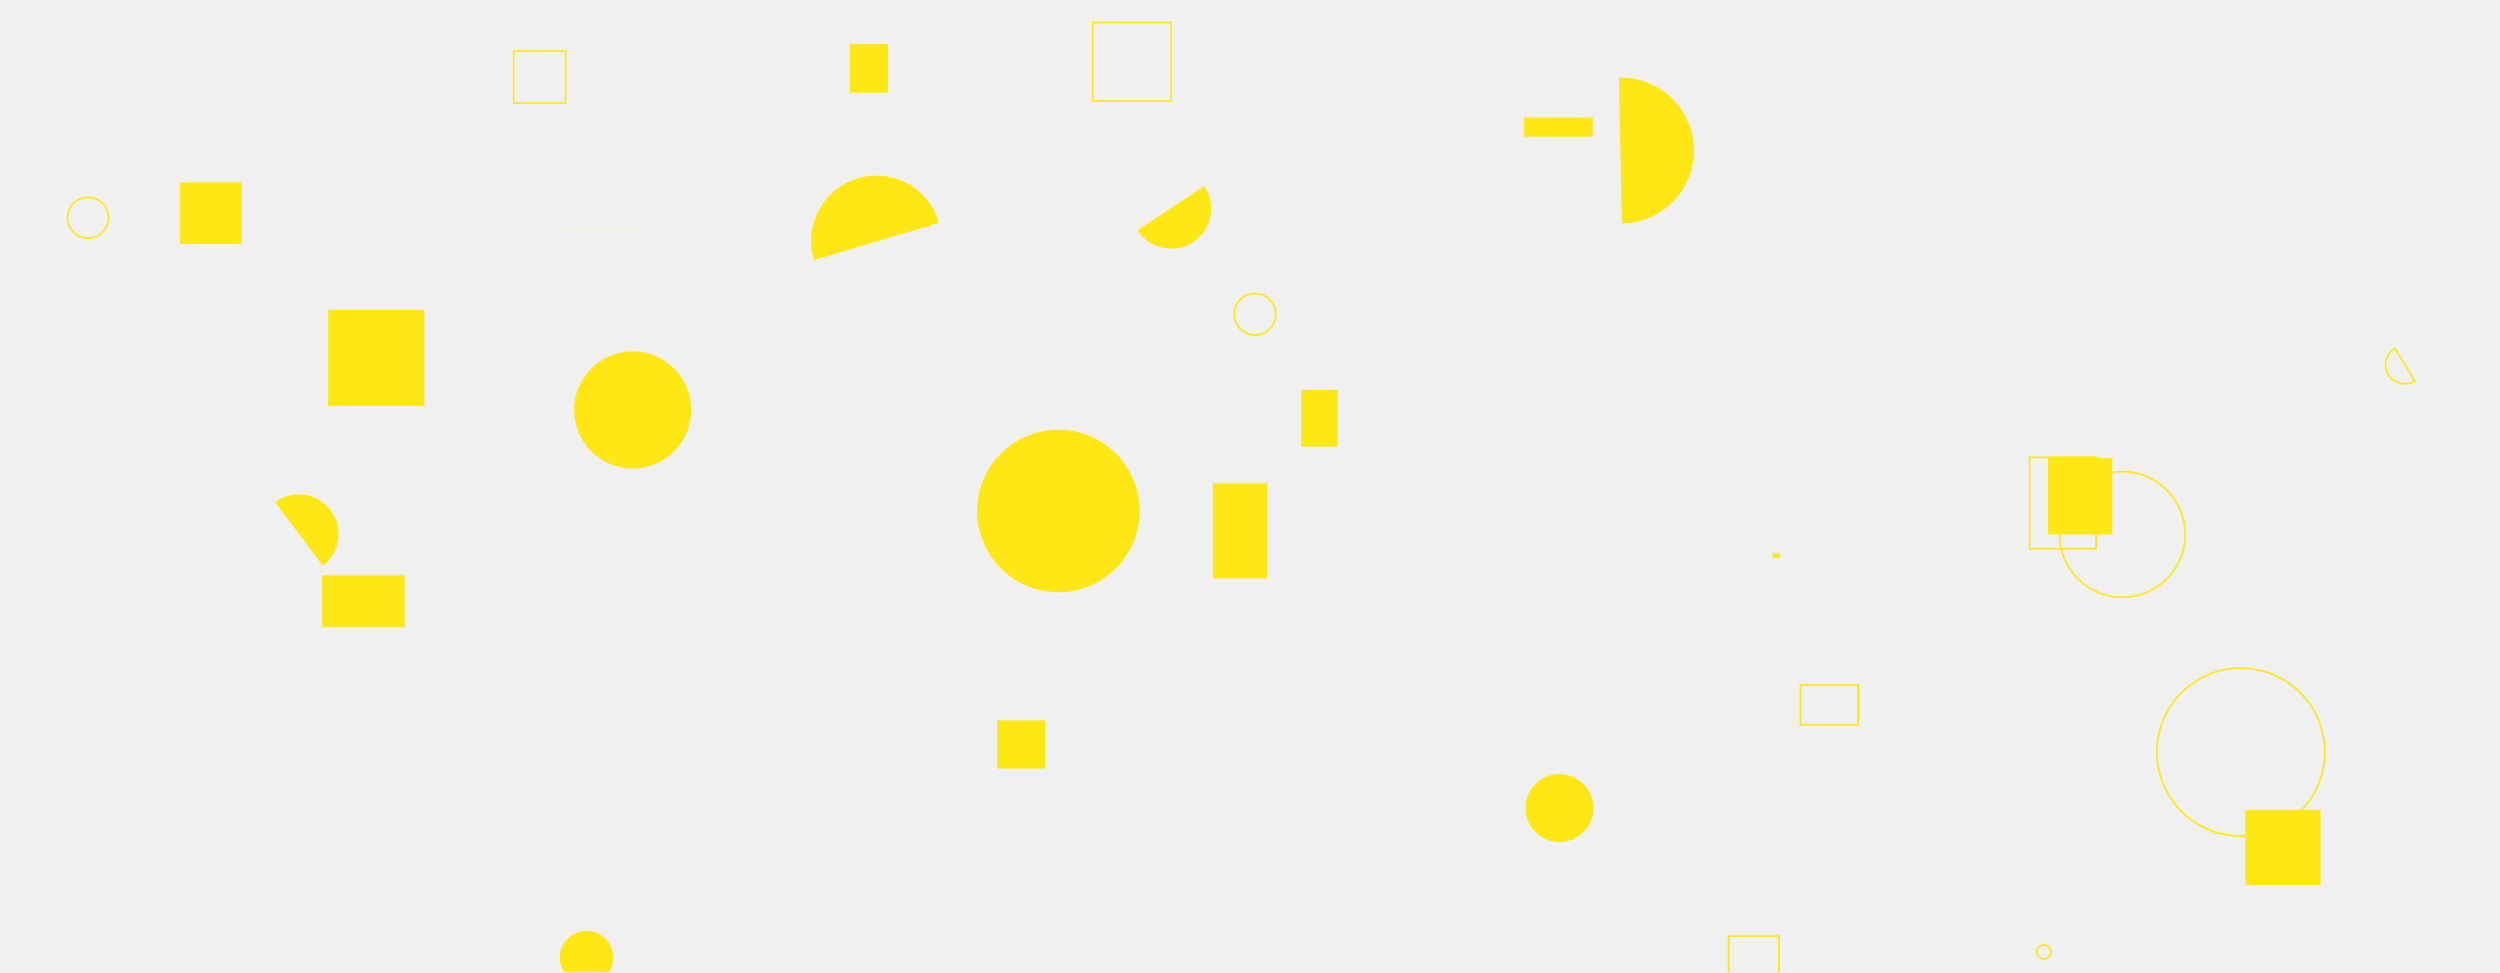
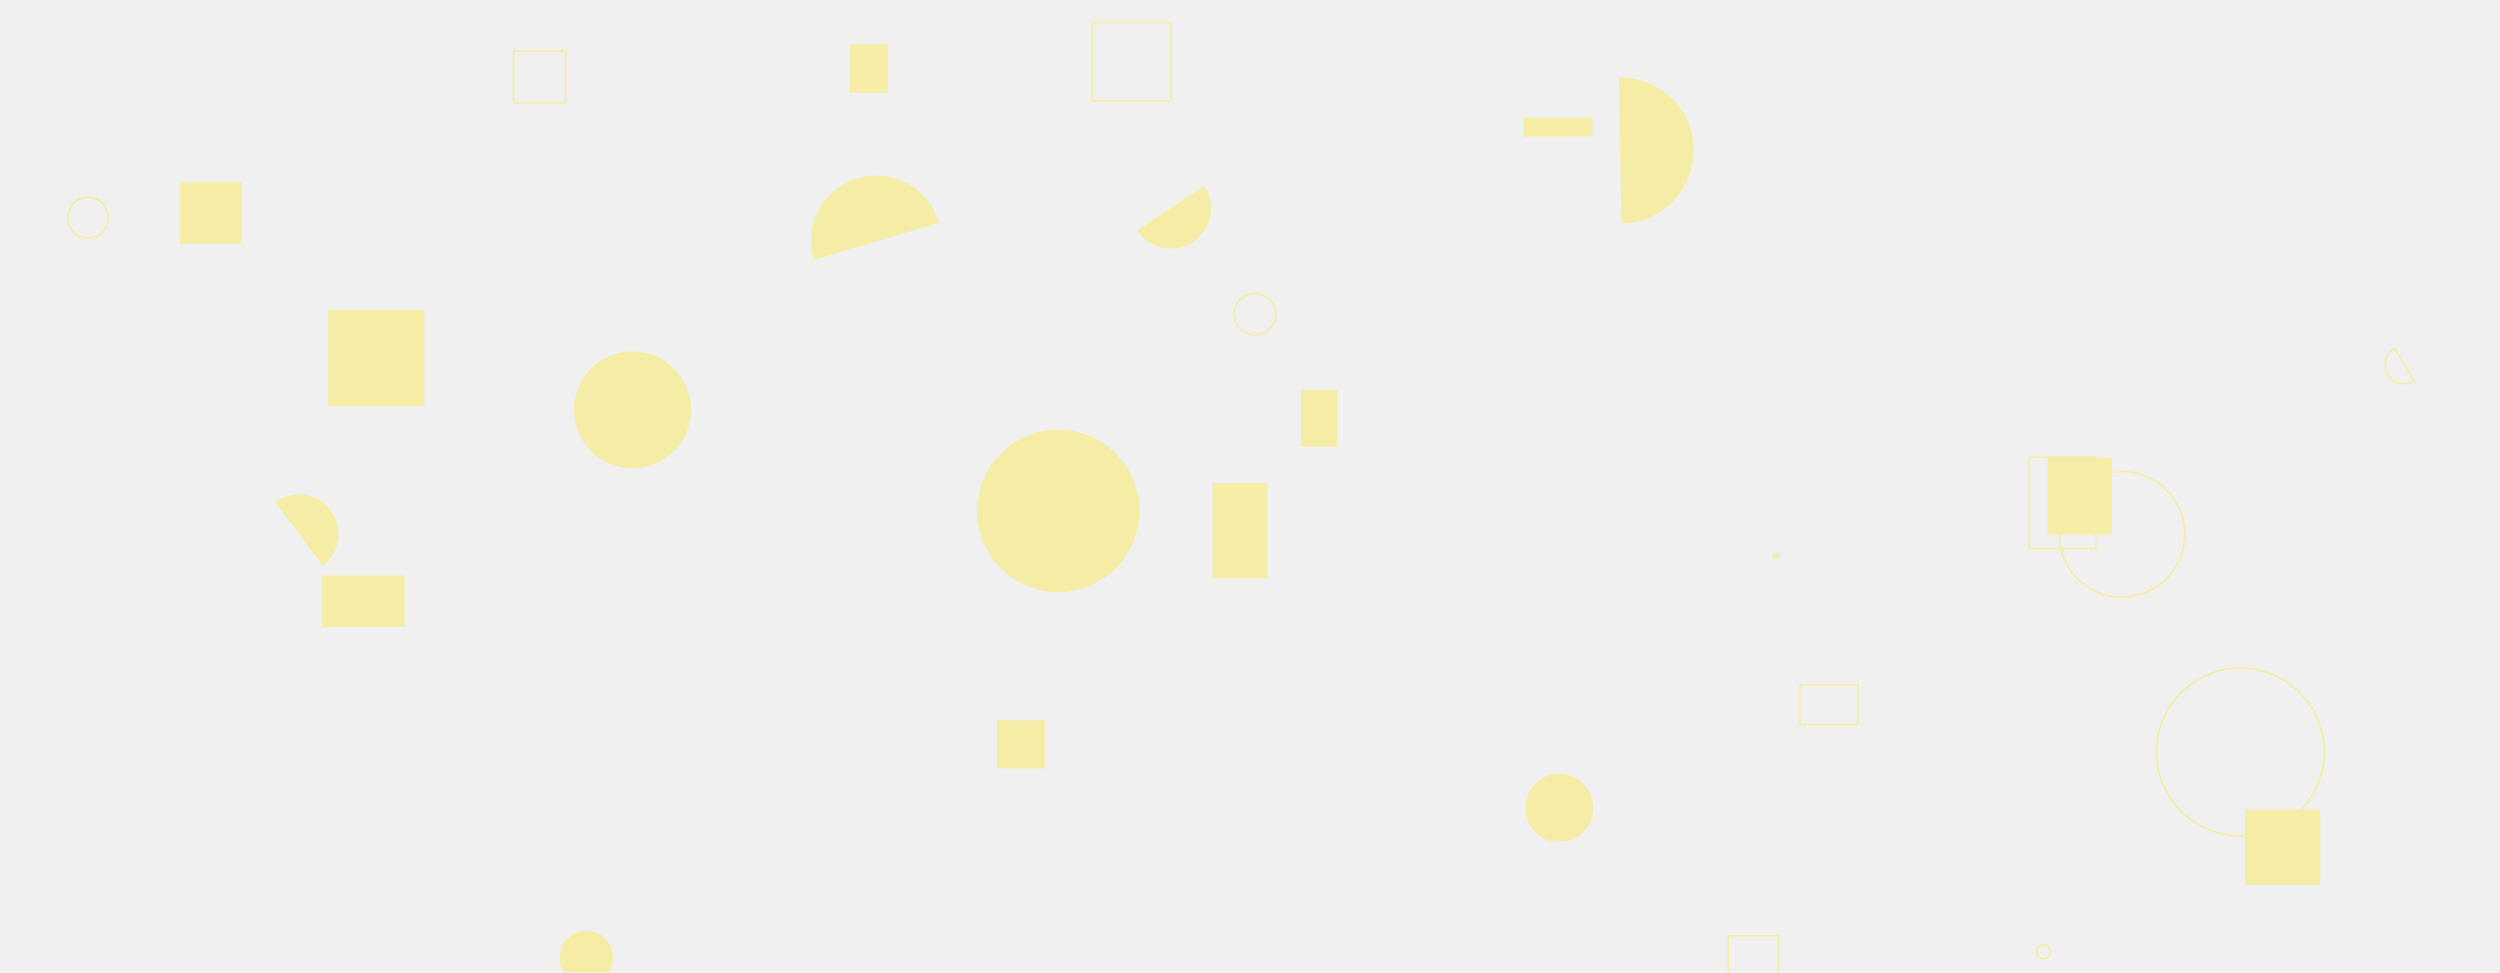
- <svg xmlns="http://www.w3.org/2000/svg" version="1.1" width="1440" height="560" preserveAspectRatio="none" viewBox="0 0 1440 560">
-   <g mask="url(&quot;#SvgjsMask1005&quot;)" fill="none">
-     <path d="M655.11 132.61a23.1 23.1 0 1 0 38.54-25.47z" fill="rgba(254, 231, 21, 1)" />
-     <path d="M489.44 25.42L511.59 25.42L511.59 53.43L489.44 53.43z" fill="rgba(254, 231, 21, 1)" />
-     <path d="M1186.31 307.84 a36.17 36.17 0 1 0 72.34 0 a36.17 36.17 0 1 0 -72.34 0z" stroke="rgba(254, 231, 21, 1)" />
-     <path d="M1179.62 263.75L1216.66 263.75L1216.66 307.84L1179.62 307.84z" fill="rgba(254, 231, 21, 1)" />
-     <path d="M1169.04 263.37L1207.29 263.37L1207.29 316.08L1169.04 316.08z" stroke="rgba(254, 231, 21, 1)" />
-     <path d="M185.88 325.83a22.81 22.81 0 1 0-27.37-36.5z" fill="rgba(254, 231, 21, 1)" />
-     <path d="M629.39 12.94L674.62 12.94L674.62 58.17L629.39 58.17z" stroke="rgba(254, 231, 21, 1)" />
-     <path d="M38.91 125.45 a11.79 11.79 0 1 0 23.58 0 a11.79 11.79 0 1 0 -23.58 0z" stroke="rgba(254, 231, 21, 1)" />
-     <path d="M562.82 294.33 a46.8 46.8 0 1 0 93.6 0 a46.8 46.8 0 1 0 -93.6 0z" fill="rgba(254, 231, 21, 1)" />
-     <path d="M323.38 131.19L369.15 131.19L369.15 131.27L323.38 131.27z" fill="rgba(254, 231, 21, 1)" />
-     <path d="M189.02 178.48L244.41 178.48L244.41 233.87L189.02 233.87z" fill="rgba(254, 231, 21, 1)" />
-     <path d="M1372.08 58.11a0.39 0.39 0 1 0 0.78 0z" fill="rgba(254, 231, 21, 1)" />
-     <path d="M1021.12 318.74L1025.43 318.74L1025.43 321.41L1021.12 321.41z" fill="rgba(254, 231, 21, 1)" />
-     <path d="M322.44 551.54 a15.38 15.38 0 1 0 30.76 0 a15.38 15.38 0 1 0 -30.76 0z" fill="rgba(254, 231, 21, 1)" />
-     <path d="M103.65 104.99L139.09 104.99L139.09 140.43L103.65 140.43z" fill="rgba(254, 231, 21, 1)" />
-     <path d="M877.78 67.67L917.39 67.67L917.39 78.74L877.78 78.74z" fill="rgba(254, 231, 21, 1)" />
-     <path d="M574.38 415L602.07 415L602.07 442.69L574.38 442.69z" fill="rgba(254, 231, 21, 1)" />
-     <path d="M749.51 224.63L770.44 224.63L770.44 257.31L749.51 257.31z" fill="rgba(254, 231, 21, 1)" />
-     <path d="M1293.35 466.45L1336.67 466.45L1336.67 509.77L1293.35 509.77z" fill="rgba(254, 231, 21, 1)" />
-     <path d="M710.95 181.01 a11.96 11.96 0 1 0 23.92 0 a11.96 11.96 0 1 0 -23.92 0z" stroke="rgba(254, 231, 21, 1)" />
-     <path d="M1379.58 200.66a10.94 10.94 0 1 0 11.3 18.73z" stroke="rgba(254, 231, 21, 1)" />
-     <path d="M540.9 128.32a37.59 37.59 0 1 0-72.04 21.49z" fill="rgba(254, 231, 21, 1)" />
-     <path d="M1173.15 548.32 a4.03 4.03 0 1 0 8.06 0 a4.03 4.03 0 1 0 -8.06 0z" stroke="rgba(254, 231, 21, 1)" />
-     <path d="M934.18 128.7a41.99 41.99 0 1 0-1.67-83.96z" fill="rgba(254, 231, 21, 1)" />
-     <path d="M330.68 236.15 a33.73 33.73 0 1 0 67.46 0 a33.73 33.73 0 1 0 -67.46 0z" fill="rgba(254, 231, 21, 1)" />
-     <path d="M295.89 29.44L325.81 29.44L325.81 59.36L295.89 59.36z" stroke="rgba(254, 231, 21, 1)" />
-     <path d="M1037.09 394.49L1070.32 394.49L1070.32 417.49L1037.09 417.49z" stroke="rgba(254, 231, 21, 1)" />
-     <path d="M698.57 278.46L729.91 278.46L729.91 333.18L698.57 333.18z" fill="rgba(254, 231, 21, 1)" />
-     <path d="M185.57 331.42L233.06 331.42L233.06 361.26L185.57 361.26z" fill="rgba(254, 231, 21, 1)" />
-     <path d="M510.93 125.45L535.1 125.45L535.1 130.89L510.93 130.89z" fill="rgba(254, 231, 21, 1)" />
-     <path d="M1242.36 433.19 a48.36 48.36 0 1 0 96.72 0 a48.36 48.36 0 1 0 -96.72 0z" stroke="rgba(254, 231, 21, 1)" />
-     <path d="M878.65 465.43 a19.58 19.58 0 1 0 39.16 0 a19.58 19.58 0 1 0 -39.16 0z" fill="rgba(254, 231, 21, 1)" />
-     <path d="M995.7 539.23L1024.6 539.23L1024.6 567.57L995.7 567.57z" stroke="rgba(254, 231, 21, 1)" />
+ <svg xmlns="http://www.w3.org/2000/svg" width="2829" height="1100" viewBox="0 0 2829 1100" fill="none">
+   <g opacity="0.34" clip-path="url(#clip0_217_2262)">
+     <path d="M1286.82 260.484C1290.07 265.543 1294.29 269.906 1299.23 273.32C1304.18 276.735 1309.76 279.133 1315.64 280.375C1321.52 281.617 1327.58 281.678 1333.49 280.556C1339.39 279.433 1345.02 277.148 1350.03 273.835C1355.04 270.521 1359.35 266.244 1362.7 261.252C1366.05 256.261 1368.37 250.654 1369.53 244.757C1370.69 238.861 1370.67 232.792 1369.47 226.903C1368.27 221.014 1365.91 215.423 1362.53 210.454L1286.82 260.484Z" fill="#FEE715" />
+     <path d="M961.4 49.934H1004.91V104.953H961.4V49.934Z" fill="#FEE715" />
+     <path d="M2330.25 604.685C2330.25 614.015 2332.09 623.254 2335.66 631.874C2339.23 640.494 2344.46 648.326 2351.06 654.924C2357.66 661.521 2365.49 666.754 2374.11 670.325C2382.73 673.895 2391.97 675.733 2401.3 675.733C2410.63 675.733 2419.87 673.895 2428.49 670.325C2437.11 666.754 2444.94 661.521 2451.54 654.924C2458.14 648.326 2463.37 640.494 2466.94 631.874C2470.51 623.254 2472.35 614.015 2472.35 604.685C2472.35 595.355 2470.51 586.116 2466.94 577.496C2463.37 568.876 2458.14 561.044 2451.54 554.446C2444.94 547.849 2437.11 542.615 2428.49 539.045C2419.87 535.474 2410.63 533.637 2401.3 533.637C2391.97 533.637 2382.73 535.474 2374.11 539.045C2365.49 542.615 2357.66 547.849 2351.06 554.446C2344.46 561.044 2339.23 568.876 2335.66 577.496C2332.09 586.116 2330.25 595.355 2330.25 604.685V604.685Z" stroke="#FEE715" stroke-width="1.964" />
+     <path d="M2317.11 518.08H2389.87V604.685H2317.11V518.08Z" fill="#FEE715" />
+     <path d="M2296.33 517.333H2371.46V620.87H2296.33V517.333Z" stroke="#FEE715" stroke-width="1.964" />
+     <path d="M365.122 640.024C369.83 636.494 373.796 632.071 376.794 627.008C379.793 621.945 381.764 616.341 382.597 610.516C383.43 604.691 383.107 598.759 381.647 593.059C380.187 587.359 377.619 582.002 374.089 577.294C370.559 572.587 366.136 568.62 361.073 565.622C356.01 562.624 350.406 560.652 344.581 559.819C338.756 558.986 332.824 559.309 327.124 560.769C321.424 562.229 316.067 564.797 311.359 568.327L365.122 640.024Z" fill="#FEE715" />
+     <path d="M1236.3 25.418H1325.15V114.263H1236.3V25.418Z" stroke="#FEE715" stroke-width="1.964" />
+     <path d="M76.431 246.42C76.431 249.461 77.03 252.472 78.194 255.282C79.357 258.092 81.063 260.645 83.214 262.796C85.364 264.946 87.917 266.652 90.727 267.816C93.537 268.98 96.548 269.579 99.59 269.579C102.631 269.579 105.642 268.98 108.452 267.816C111.262 266.652 113.815 264.946 115.965 262.796C118.116 260.645 119.822 258.092 120.986 255.282C122.149 252.472 122.749 249.461 122.749 246.42C122.749 243.378 122.149 240.367 120.986 237.557C119.822 234.747 118.116 232.194 115.965 230.044C113.815 227.893 111.262 226.187 108.452 225.024C105.642 223.86 102.631 223.261 99.59 223.261C96.548 223.261 93.537 223.86 90.727 225.024C87.917 226.187 85.364 227.893 83.214 230.044C81.063 232.194 79.357 234.747 78.194 237.557C77.03 240.367 76.431 243.378 76.431 246.42Z" stroke="#FEE715" stroke-width="1.964" />
+     <path d="M1105.54 578.148C1105.54 602.529 1115.23 625.912 1132.47 643.152C1149.71 660.392 1173.09 670.077 1197.47 670.077C1221.85 670.077 1245.23 660.392 1262.47 643.152C1279.71 625.912 1289.4 602.529 1289.4 578.148C1289.4 553.767 1279.71 530.385 1262.47 513.145C1245.23 495.905 1221.85 486.22 1197.47 486.22C1173.09 486.22 1149.71 495.905 1132.47 513.145C1115.23 530.385 1105.54 553.767 1105.54 578.148V578.148Z" fill="#FEE715" />
+     <path d="M635.211 257.694H725.117V257.851H635.211V257.694Z" fill="#FEE715" />
+     <path d="M371.29 350.586H480.091V459.388H371.29V350.586Z" fill="#FEE715" />
+     <path d="M2695.16 114.145C2695.16 114.348 2695.24 114.543 2695.38 114.686C2695.53 114.83 2695.72 114.911 2695.92 114.911C2696.13 114.911 2696.32 114.83 2696.46 114.686C2696.61 114.543 2696.69 114.348 2696.69 114.145H2695.16Z" fill="#FEE715" />
+     <path d="M2005.77 626.096H2014.24V631.34H2005.77V626.096Z" fill="#FEE715" />
+     <path d="M633.364 1083.38C633.364 1091.39 636.547 1099.08 642.213 1104.74C647.878 1110.41 655.563 1113.59 663.575 1113.59C671.587 1113.59 679.272 1110.41 684.937 1104.74C690.603 1099.08 693.786 1091.39 693.786 1083.38C693.786 1075.37 690.603 1067.69 684.937 1062.02C679.272 1056.35 671.587 1053.17 663.575 1053.17C655.563 1053.17 647.878 1056.35 642.213 1062.02C636.547 1067.69 633.364 1075.37 633.364 1083.38V1083.38Z" fill="#FEE715" />
+     <path d="M203.599 206.23H273.213V275.845H203.599V206.23Z" fill="#FEE715" />
+     <path d="M1724.21 132.924H1802.02V154.668H1724.21V132.924Z" fill="#FEE715" />
+     <path d="M1128.25 815.178H1182.64V869.569H1128.25V815.178Z" fill="#FEE715" />
+     <path d="M1472.25 441.238H1513.36V505.431H1472.25V441.238Z" fill="#FEE715" />
+     <path d="M2540.51 916.24H2625.6V1001.33H2540.51V916.24Z" fill="#FEE715" />
+     <path d="M1396.51 355.556C1396.51 361.787 1398.98 367.763 1403.39 372.168C1407.8 376.574 1413.77 379.049 1420 379.049C1426.23 379.049 1432.21 376.574 1436.61 372.168C1441.02 367.763 1443.49 361.787 1443.49 355.556C1443.49 349.326 1441.02 343.35 1436.61 338.944C1432.21 334.539 1426.23 332.063 1420 332.063C1413.77 332.063 1407.8 334.539 1403.39 338.944C1398.98 343.35 1396.51 349.326 1396.51 355.556V355.556Z" stroke="#FEE715" stroke-width="1.964" />
+     <path d="M2709.89 394.153C2707.41 395.577 2705.23 397.483 2703.5 399.758C2701.76 402.033 2700.5 404.632 2699.78 407.403C2699.06 410.173 2698.91 413.059 2699.32 415.891C2699.73 418.722 2700.7 421.443 2702.18 423.894C2703.66 426.344 2705.61 428.475 2707.93 430.16C2710.24 431.845 2712.87 433.052 2715.65 433.709C2718.44 434.365 2721.33 434.459 2724.15 433.985C2726.97 433.51 2729.67 432.476 2732.09 430.944L2709.89 394.153Z" stroke="#FEE715" stroke-width="1.964" />
+     <path d="M1062.48 252.056C1059.78 242.687 1055.25 233.946 1049.14 226.338C1043.04 218.73 1035.5 212.406 1026.94 207.731C1018.38 203.056 1008.98 200.123 999.281 199.1C989.583 198.078 979.779 198.987 970.434 201.774C961.088 204.562 952.388 209.173 944.835 215.342C937.282 221.51 931.026 229.114 926.427 237.714C921.829 246.314 918.98 255.739 918.044 265.446C917.108 275.153 918.104 284.949 920.976 294.269L1062.48 252.056Z" fill="#FEE715" />
+     <path d="M2304.4 1077.06C2304.4 1079.16 2305.24 1081.17 2306.72 1082.65C2308.21 1084.14 2310.22 1084.97 2312.32 1084.97C2314.42 1084.97 2316.43 1084.14 2317.92 1082.65C2319.4 1081.17 2320.23 1079.16 2320.23 1077.06C2320.23 1074.96 2319.4 1072.94 2317.92 1071.46C2316.43 1069.97 2314.42 1069.14 2312.32 1069.14C2310.22 1069.14 2308.21 1069.97 2306.72 1071.46C2305.24 1072.94 2304.4 1074.96 2304.4 1077.06Z" stroke="#FEE715" stroke-width="1.964" />
+     <path d="M1835 252.803C1845.89 252.685 1856.65 250.409 1866.66 246.108C1876.67 241.808 1885.73 235.567 1893.31 227.746C1900.9 219.925 1906.85 210.679 1910.85 200.543C1914.84 190.406 1916.78 179.579 1916.56 168.688C1916.35 157.796 1913.97 147.055 1909.58 137.085C1905.19 127.115 1898.87 118.114 1890.98 110.601C1883.09 103.088 1873.79 97.212 1863.62 93.313C1853.45 89.413 1842.61 87.567 1831.72 87.882L1835 252.803Z" fill="#FEE715" />
+     <path d="M649.55 463.867C649.55 472.567 651.264 481.183 654.594 489.222C657.923 497.26 662.804 504.564 668.956 510.716C675.108 516.869 682.412 521.749 690.451 525.079C698.489 528.408 707.105 530.122 715.806 530.122C724.506 530.122 733.122 528.408 741.16 525.079C749.199 521.749 756.503 516.869 762.655 510.716C768.808 504.564 773.688 497.26 777.018 489.222C780.347 481.183 782.061 472.567 782.061 463.867C782.061 455.166 780.347 446.55 777.018 438.512C773.688 430.473 768.808 423.169 762.655 417.017C756.503 410.865 749.199 405.984 741.16 402.655C733.122 399.325 724.506 397.611 715.806 397.611C707.105 397.611 698.489 399.325 690.451 402.655C682.412 405.984 675.108 410.865 668.956 417.017C662.804 423.169 657.923 430.473 654.594 438.512C651.264 446.55 649.55 455.166 649.55 463.867V463.867Z" fill="#FEE715" />
+     <path d="M581.213 57.829H639.984V116.601H581.213V57.829Z" stroke="#FEE715" stroke-width="1.964" />
+     <path d="M2037.14 774.891H2102.41V820.069H2037.14V774.891Z" stroke="#FEE715" stroke-width="1.964" />
+     <path d="M1372.19 546.975H1433.75V654.46H1372.19V546.975Z" fill="#FEE715" />
+     <path d="M364.513 651.005H457.797V709.619H364.513V651.005Z" fill="#FEE715" />
+     <path d="M1003.61 246.419H1051.09V257.105H1003.61V246.419Z" fill="#FEE715" />
+     <path d="M2440.35 850.908C2440.35 876.102 2450.36 900.263 2468.17 918.078C2485.99 935.893 2510.15 945.901 2535.34 945.901C2560.54 945.901 2584.7 935.893 2602.51 918.078C2620.33 900.263 2630.34 876.102 2630.34 850.908C2630.34 825.714 2620.33 801.552 2602.51 783.738C2584.7 765.923 2560.54 755.915 2535.34 755.915C2510.15 755.915 2485.99 765.923 2468.17 783.738C2450.36 801.552 2440.35 825.714 2440.35 850.908V850.908Z" stroke="#FEE715" stroke-width="1.964" />
+     <path d="M1725.92 914.238C1725.92 919.289 1726.91 924.29 1728.85 928.956C1730.78 933.623 1733.61 937.862 1737.18 941.434C1740.76 945.005 1745 947.838 1749.66 949.771C1754.33 951.704 1759.33 952.699 1764.38 952.699C1769.43 952.699 1774.43 951.704 1779.1 949.771C1783.77 947.838 1788 945.005 1791.58 941.434C1795.15 937.862 1797.98 933.623 1799.91 928.956C1801.85 924.29 1802.84 919.289 1802.84 914.238C1802.84 909.187 1801.85 904.186 1799.91 899.52C1797.98 894.854 1795.15 890.614 1791.58 887.042C1788 883.471 1783.77 880.638 1779.1 878.705C1774.43 876.772 1769.43 875.777 1764.38 875.777C1759.33 875.777 1754.33 876.772 1749.66 878.705C1745 880.638 1740.76 883.471 1737.18 887.042C1733.61 890.614 1730.78 894.854 1728.85 899.52C1726.91 904.186 1725.92 909.187 1725.92 914.238V914.238Z" fill="#FEE715" />
+     <path d="M1955.84 1059.2H2012.61V1114.87H1955.84V1059.2Z" stroke="#FEE715" stroke-width="1.964" />
  </g>
  <defs>
-     <mask id="SvgjsMask1005">
-       <rect width="1440" height="560" fill="#ffffff" />
-     </mask>
+     <clipPath id="clip0_217_2262">
+       <rect width="2828.57" height="1100" fill="white" />
+     </clipPath>
  </defs>
</svg>
